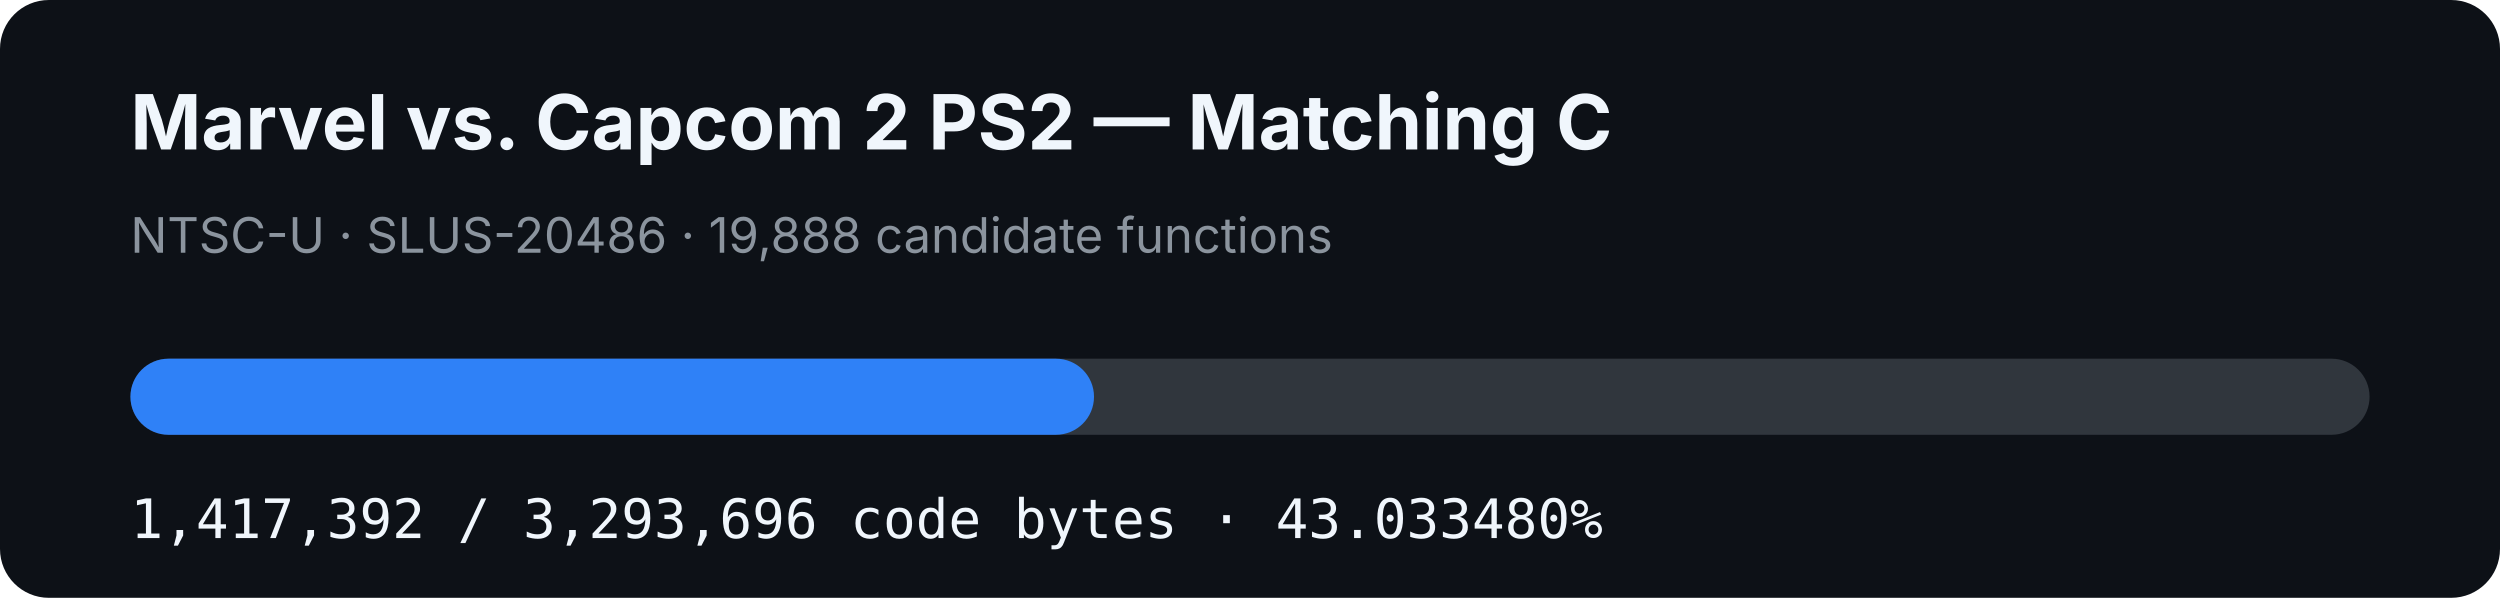
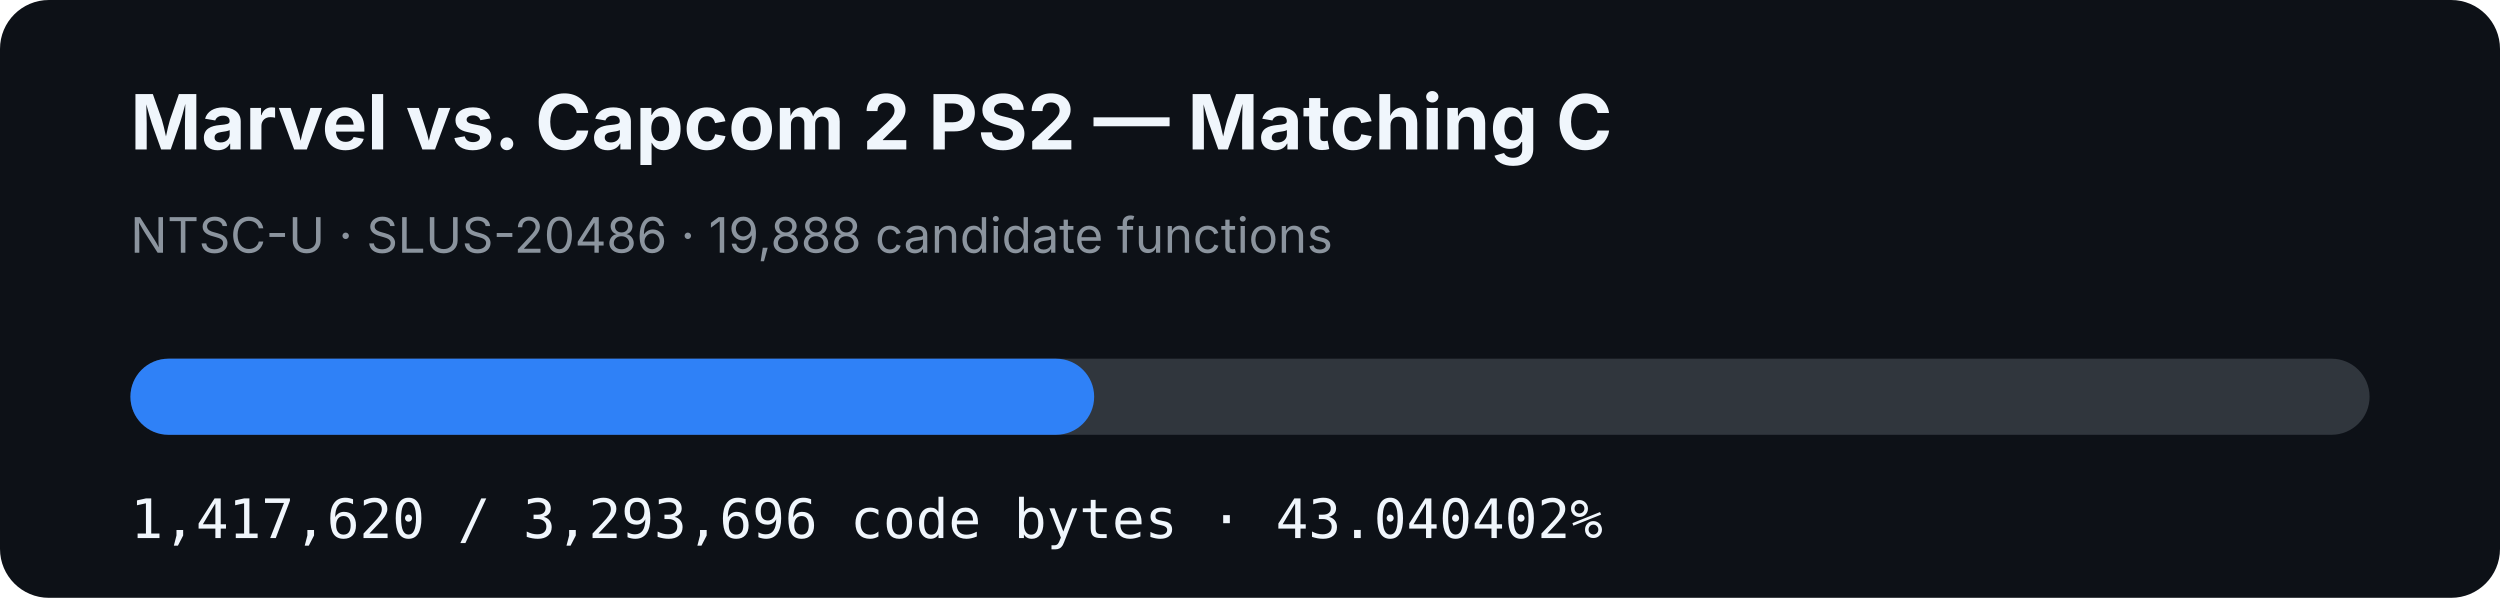
- <svg xmlns="http://www.w3.org/2000/svg" width="920" height="220" viewBox="0 0 920 220" role="img" aria-label="MVC2 PS2 matching C progress: 43.033480%">
+ <svg xmlns="http://www.w3.org/2000/svg" width="920" height="220" viewBox="0 0 920 220" role="img" aria-label="MVC2 PS2 matching C progress: 43.040402%">
  <rect width="920" height="220" rx="18" fill="#0d1117" />
  <text x="48" y="55" fill="#f0f6fc" font-family="-apple-system,BlinkMacSystemFont,Segoe UI,sans-serif" font-size="28" font-weight="700">Marvel vs. Capcom 2 PS2 — Matching C</text>
  <text x="48" y="93" fill="#8b949e" font-family="-apple-system,BlinkMacSystemFont,Segoe UI,sans-serif" font-size="18">NTSC-U · SLUS-20486 · 19,888 candidate functions</text>
  <rect x="48" y="132" width="824" height="28" rx="14" fill="#30363d" />
-   <rect x="48" y="132" width="354.596" height="28" rx="14" fill="#2f81f7" />
-   <text x="48" y="198" fill="#f0f6fc" font-family="ui-monospace,SFMono-Regular,Menlo,monospace" font-size="20">1,417,392 / 3,293,696 code bytes · 43.033480%</text>
+   <rect x="48" y="132" width="354.653" height="28" rx="14" fill="#2f81f7" />
+   <text x="48" y="198" fill="#f0f6fc" font-family="ui-monospace,SFMono-Regular,Menlo,monospace" font-size="20">1,417,620 / 3,293,696 code bytes · 43.040402%</text>
</svg>
